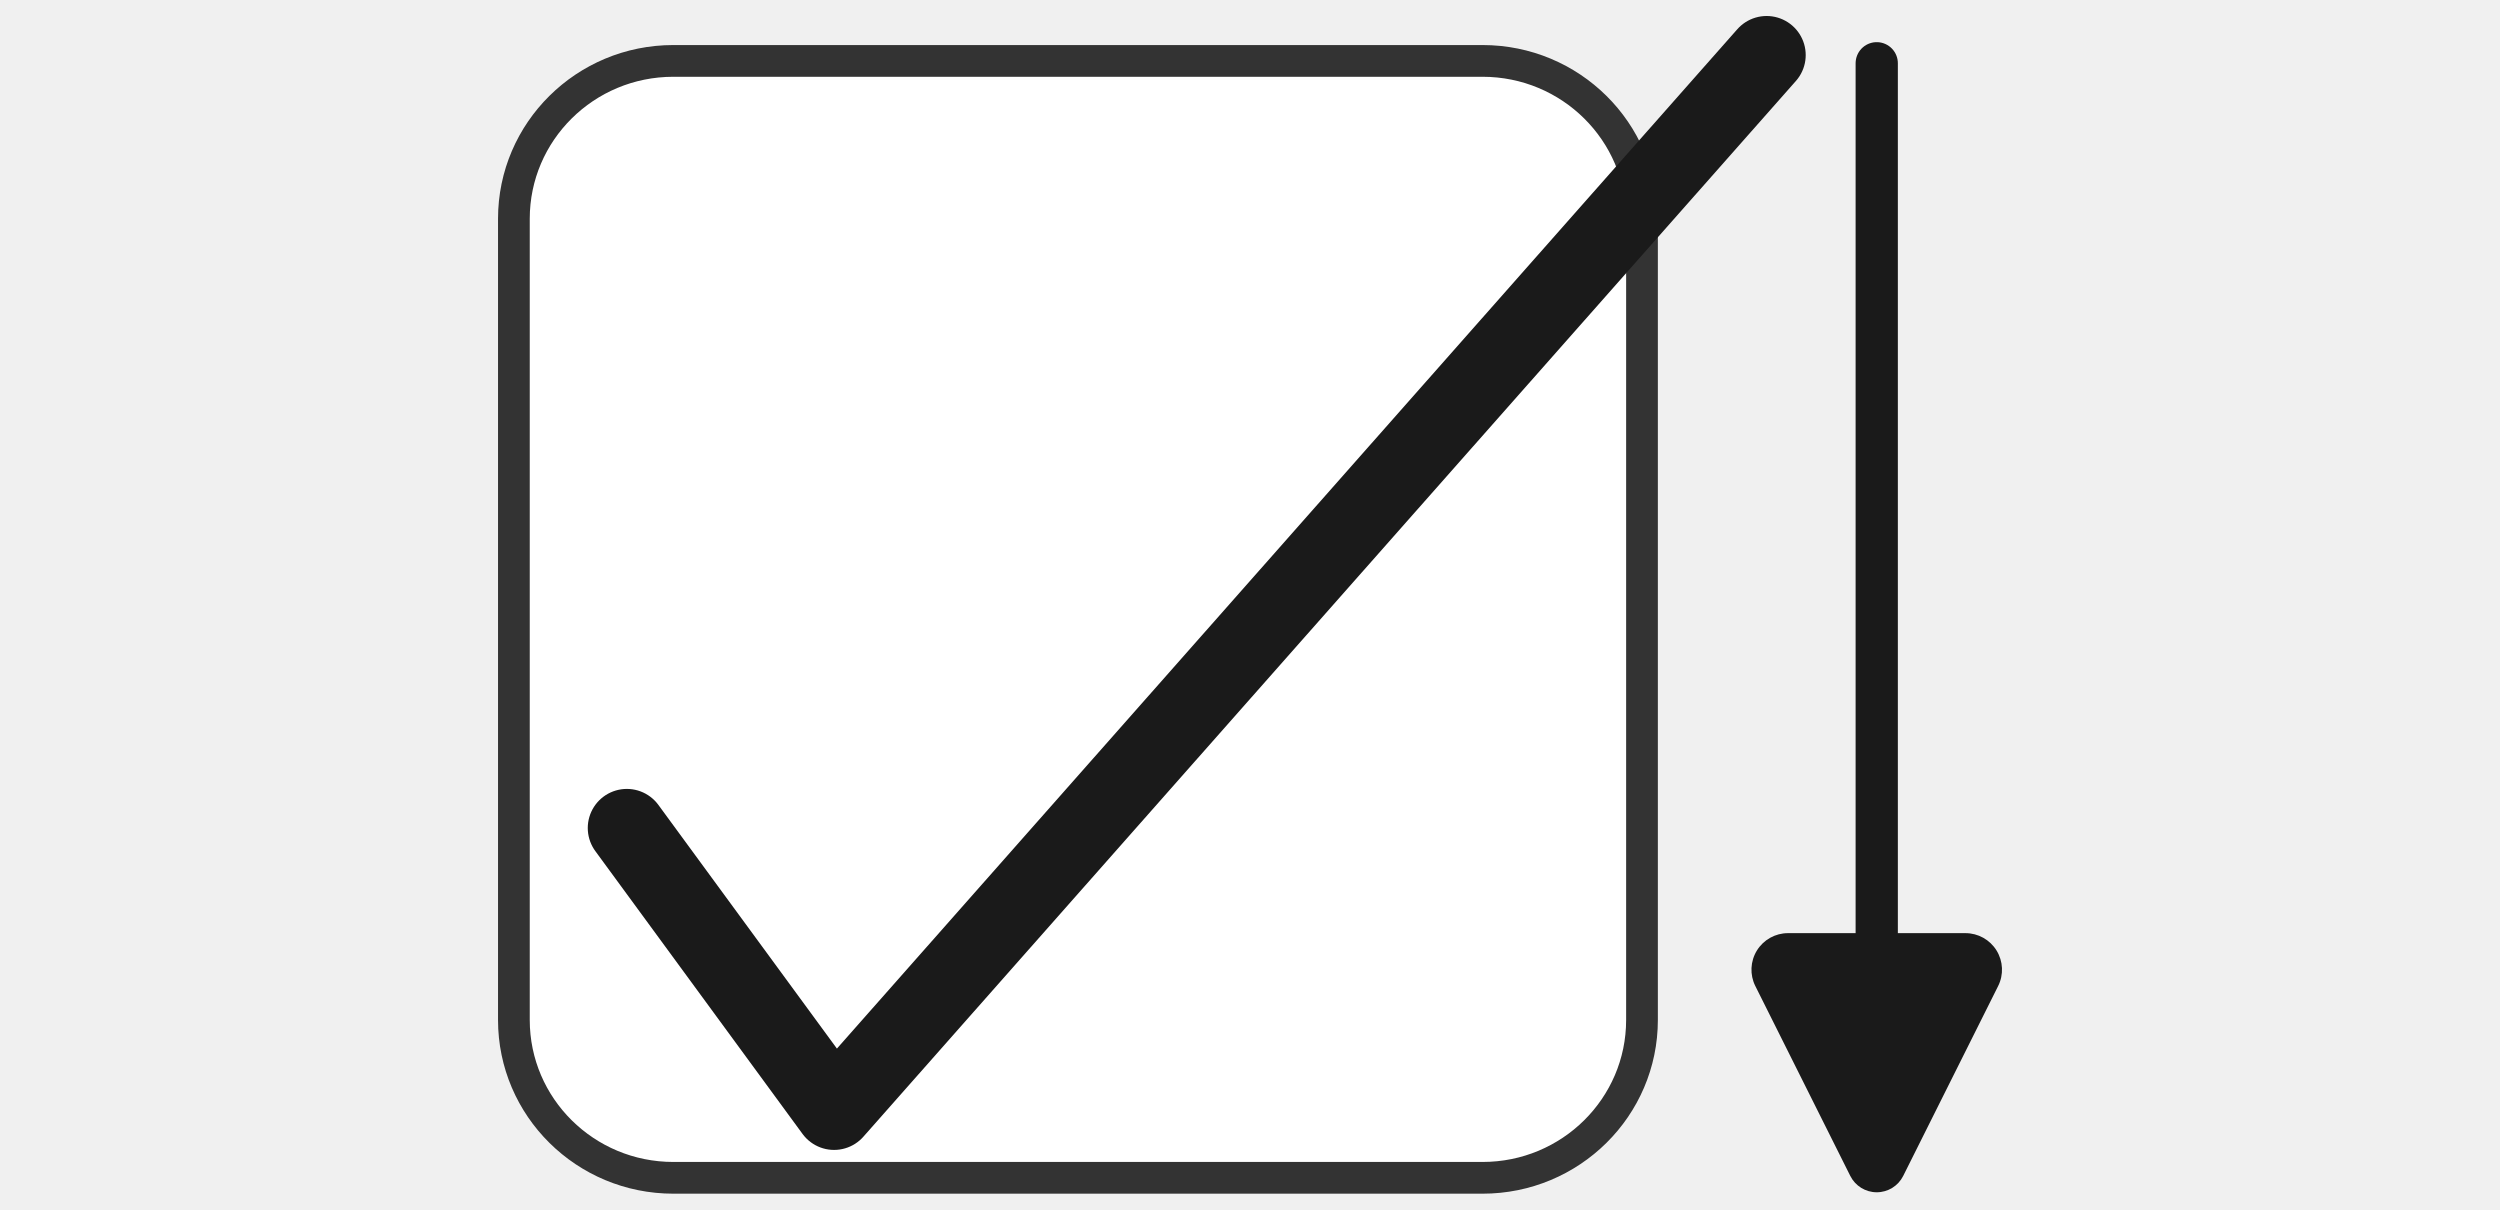
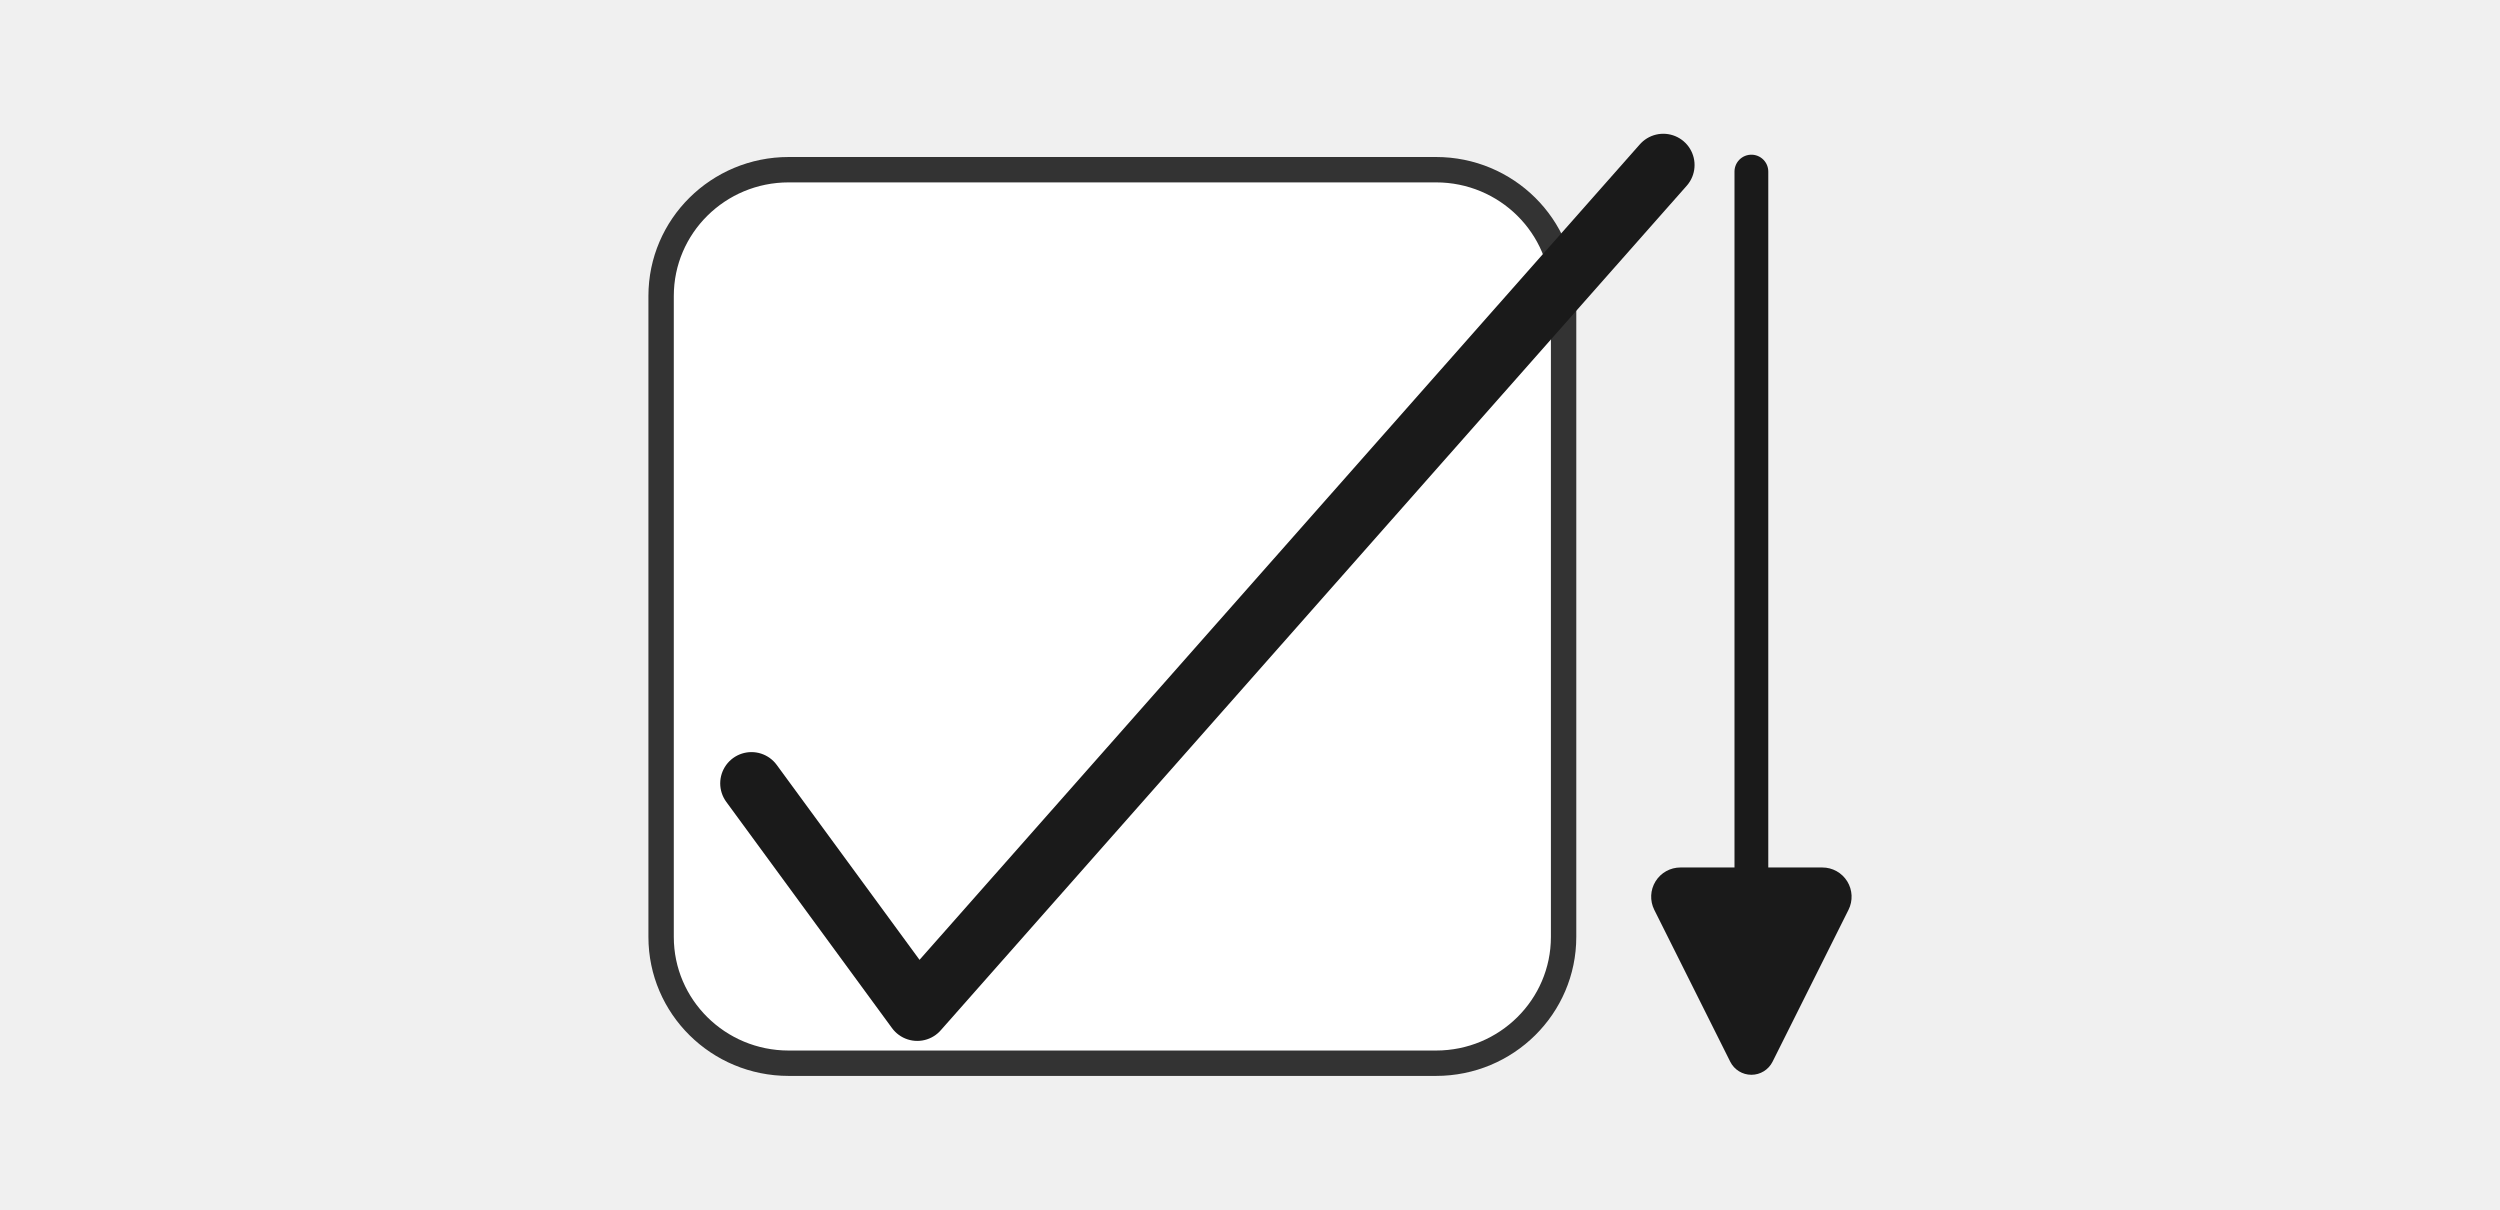
- <svg xmlns="http://www.w3.org/2000/svg" width="1240mm" height="600mm" viewBox="0 0 1240 600" version="1.1" id="svg5">
+ <svg xmlns="http://www.w3.org/2000/svg" width="1550mm" height="750mm" viewBox="0 0 1550 750" version="1.1" id="svg5">
  <defs id="defs2">
    <marker style="overflow:visible" id="RoundedArrow" refX="0" refY="0" orient="auto-start-reverse" markerWidth="6.135" markerHeight="5.93" viewBox="0 0 6.135 5.93" preserveAspectRatio="xMidYMid">
      <path transform="scale(0.7)" d="m -0.211,-4.106 6.422,3.211 a 1,1 90 0 1 0,1.789 L -0.211,4.106 A 1.236,1.236 31.717 0 1 -2,3 v -6 a 1.236,1.236 148.283 0 1 1.789,-1.106 z" style="fill:context-stroke;fill-rule:evenodd;stroke:none" id="path1367" />
    </marker>
  </defs>
  <g id="layer1">
-     <rect style="fill:#ffffff;stroke:#333333;stroke-width:15.737;stroke-dasharray:none" id="rect63" width="559.544" height="553.988" x="254.887" y="30.211" rx="79.08" ry="78.294" />
-     <path style="fill:none;stroke:#1a1a1a;stroke-width:38.771;stroke-linecap:round;stroke-linejoin:round;stroke-dasharray:none;paint-order:normal" d="M 310.915,410.686 413.702,550.977 876.244,27.318" id="path957" />
-     <path style="fill:none;stroke:#1a1a1a;stroke-width:20.951;stroke-linecap:round;stroke-linejoin:round;stroke-dasharray:none;marker-end:url(#RoundedArrow)" d="M 930.859,31.38 V 492.172" id="path1738" />
+     <rect style="fill:#ffffff;stroke:#333333;stroke-width:15.737;stroke-dasharray:none" id="rect63" width="559.544" height="553.988" x="409.887" y="105.211" rx="79.08" ry="78.294" />
+     <path style="fill:none;stroke:#1a1a1a;stroke-width:38.771;stroke-linecap:round;stroke-linejoin:round;stroke-dasharray:none;paint-order:normal" d="M 465.915,485.686 568.702,625.977 1031.244,102.318" id="path957" />
+     <path style="fill:none;stroke:#1a1a1a;stroke-width:20.951;stroke-linecap:round;stroke-linejoin:round;stroke-dasharray:none;marker-end:url(#RoundedArrow)" d="M 1085.859,106.38 V 567.172" id="path1738" />
  </g>
</svg>
